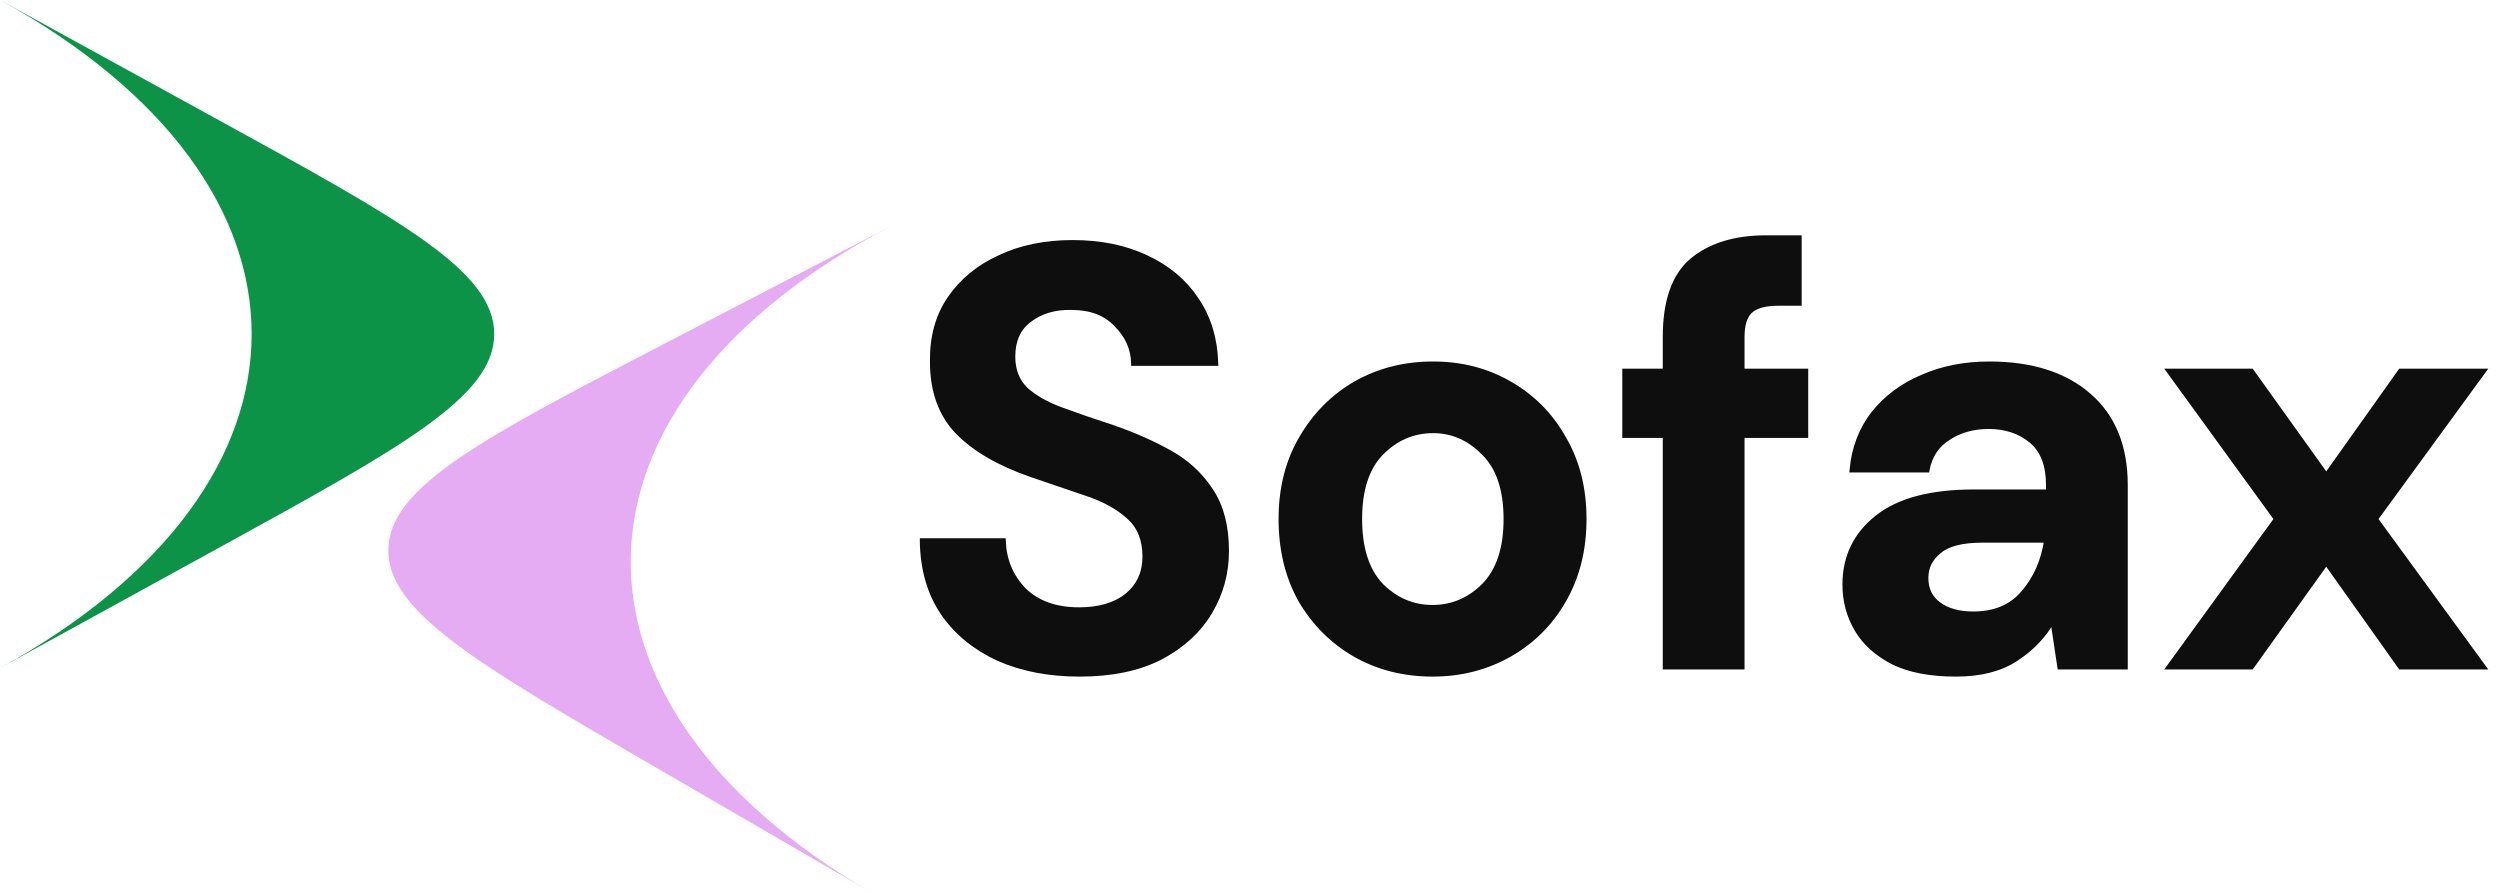
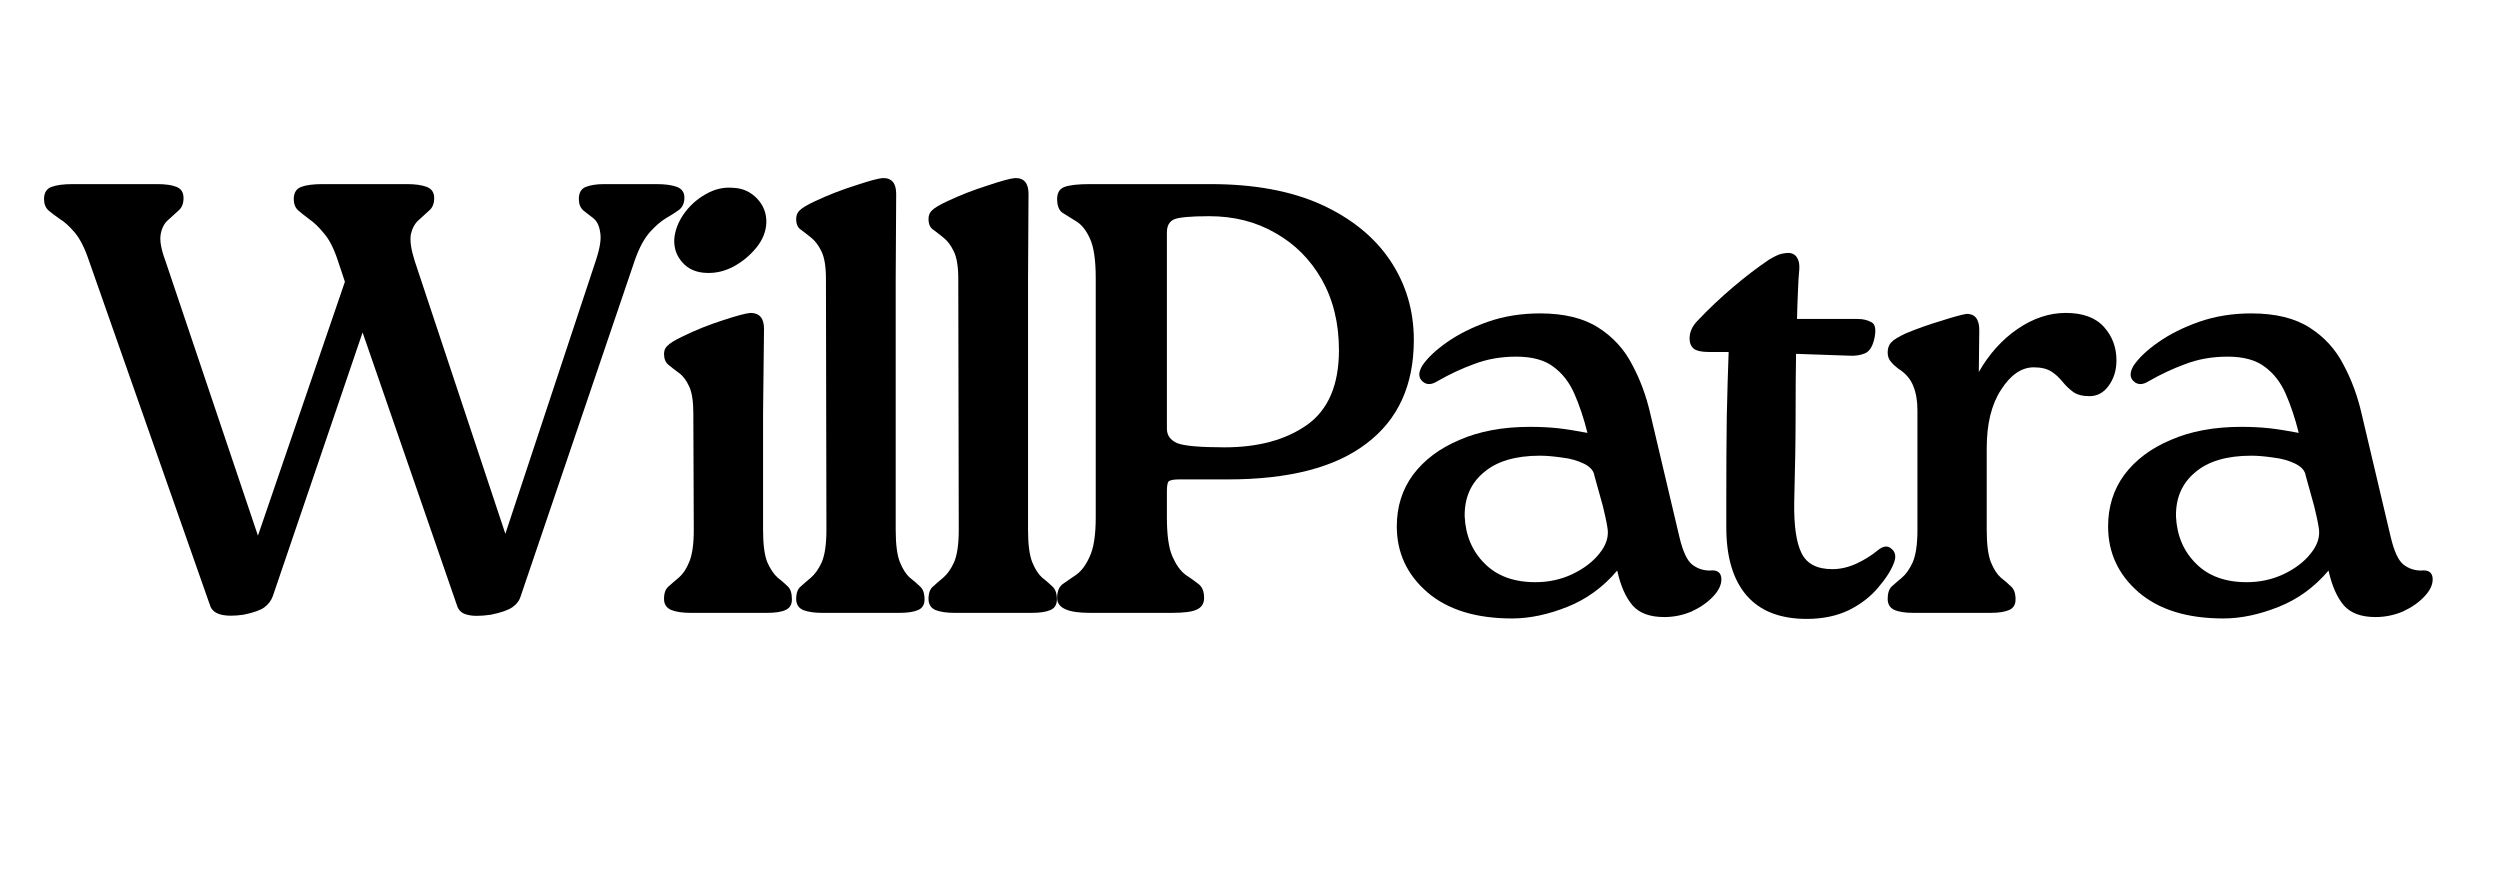
- <svg xmlns="http://www.w3.org/2000/svg" width="112" height="40" viewBox="0 0 112 40" fill="none">
-   <path d="M40 10.084L30.026 15.262C21.666 19.602 17.487 21.772 17.399 24.576C17.311 27.38 21.35 29.723 29.427 34.409L39.066 40C24.303 31.429 24.71 18.033 40 10.084Z" fill="#E5ABF3" />
-   <path d="M0 29.926L9.81 24.539C18.031 20.025 22.141 17.768 22.141 14.963C22.141 12.158 18.031 9.901 9.81 5.387L2.38219e-06 0C15.026 8.258 15.037 21.658 0 29.926Z" fill="#0C9347" />
-   <path d="M48.373 30.187C47.004 30.187 45.795 29.956 44.747 29.493C43.698 29.013 42.871 28.338 42.267 27.467C41.662 26.578 41.351 25.502 41.333 24.24H44.933C44.969 25.111 45.28 25.849 45.867 26.453C46.471 27.04 47.298 27.333 48.347 27.333C49.253 27.333 49.973 27.12 50.507 26.693C51.04 26.249 51.307 25.662 51.307 24.933C51.307 24.169 51.067 23.573 50.587 23.147C50.124 22.72 49.502 22.373 48.72 22.107C47.938 21.84 47.102 21.555 46.213 21.253C44.773 20.756 43.671 20.116 42.907 19.333C42.16 18.551 41.787 17.511 41.787 16.213C41.769 15.111 42.027 14.169 42.56 13.387C43.111 12.587 43.858 11.973 44.8 11.547C45.742 11.102 46.827 10.88 48.053 10.88C49.298 10.88 50.391 11.102 51.333 11.547C52.293 11.991 53.04 12.613 53.573 13.413C54.124 14.213 54.418 15.164 54.453 16.267H50.8C50.782 15.609 50.524 15.031 50.027 14.533C49.547 14.018 48.871 13.76 48 13.76C47.253 13.742 46.622 13.929 46.107 14.32C45.609 14.693 45.36 15.244 45.36 15.973C45.36 16.596 45.556 17.093 45.947 17.467C46.338 17.822 46.871 18.124 47.547 18.373C48.222 18.622 48.995 18.889 49.867 19.173C50.791 19.493 51.636 19.867 52.4 20.293C53.164 20.72 53.778 21.289 54.24 22C54.702 22.693 54.933 23.591 54.933 24.693C54.933 25.671 54.684 26.578 54.187 27.413C53.689 28.249 52.951 28.924 51.973 29.44C50.995 29.938 49.795 30.187 48.373 30.187Z" fill="#0E0E0E" />
-   <path d="M64.178 30.187C62.898 30.187 61.742 29.893 60.711 29.307C59.698 28.72 58.889 27.911 58.285 26.88C57.698 25.831 57.405 24.622 57.405 23.253C57.405 21.884 57.707 20.684 58.311 19.653C58.916 18.604 59.725 17.787 60.738 17.2C61.769 16.613 62.925 16.32 64.205 16.32C65.467 16.32 66.605 16.613 67.618 17.2C68.649 17.787 69.458 18.604 70.045 19.653C70.649 20.684 70.951 21.884 70.951 23.253C70.951 24.622 70.649 25.831 70.045 26.88C69.458 27.911 68.649 28.72 67.618 29.307C66.587 29.893 65.44 30.187 64.178 30.187ZM64.178 27.227C65.067 27.227 65.84 26.898 66.498 26.24C67.156 25.564 67.485 24.569 67.485 23.253C67.485 21.938 67.156 20.951 66.498 20.293C65.84 19.618 65.076 19.28 64.205 19.28C63.298 19.28 62.516 19.618 61.858 20.293C61.218 20.951 60.898 21.938 60.898 23.253C60.898 24.569 61.218 25.564 61.858 26.24C62.516 26.898 63.289 27.227 64.178 27.227Z" fill="#0E0E0E" />
-   <path d="M74.617 29.867V19.493H72.803V16.64H74.617V15.093C74.617 13.493 75.017 12.355 75.817 11.68C76.634 11.004 77.737 10.667 79.123 10.667H80.59V13.573H79.657C79.07 13.573 78.652 13.689 78.403 13.92C78.154 14.151 78.03 14.542 78.03 15.093V16.64H80.883V19.493H78.03V29.867H74.617Z" fill="#0E0E0E" />
-   <path d="M87.626 30.187C86.488 30.187 85.555 30.009 84.826 29.653C84.097 29.28 83.555 28.791 83.199 28.187C82.844 27.582 82.666 26.916 82.666 26.187C82.666 24.96 83.146 23.964 84.106 23.2C85.066 22.436 86.506 22.053 88.426 22.053H91.786V21.733C91.786 20.827 91.528 20.16 91.012 19.733C90.497 19.307 89.857 19.093 89.092 19.093C88.399 19.093 87.795 19.262 87.279 19.6C86.763 19.92 86.444 20.4 86.319 21.04H82.986C83.075 20.08 83.395 19.244 83.946 18.533C84.515 17.822 85.243 17.28 86.132 16.907C87.021 16.515 88.017 16.32 89.119 16.32C91.004 16.32 92.488 16.791 93.572 17.733C94.657 18.675 95.199 20.009 95.199 21.733V29.867H92.292L91.972 27.733C91.581 28.444 91.03 29.031 90.319 29.493C89.626 29.956 88.728 30.187 87.626 30.187ZM88.399 27.52C89.377 27.52 90.132 27.2 90.666 26.56C91.217 25.92 91.564 25.129 91.706 24.187H88.799C87.892 24.187 87.243 24.355 86.852 24.693C86.461 25.013 86.266 25.413 86.266 25.893C86.266 26.409 86.461 26.809 86.852 27.093C87.243 27.378 87.759 27.52 88.399 27.52Z" fill="#0E0E0E" />
-   <path d="M97.203 29.867L102.003 23.253L97.203 16.64H100.856L104.216 21.333L107.55 16.64H111.23L106.403 23.253L111.23 29.867H107.55L104.216 25.173L100.856 29.867H97.203Z" fill="#0E0E0E" />
-   <path d="M48.373 30.187C47.004 30.187 45.795 29.956 44.747 29.493C43.698 29.013 42.871 28.338 42.267 27.467C41.662 26.578 41.351 25.502 41.333 24.24H44.933C44.969 25.111 45.28 25.849 45.867 26.453C46.471 27.04 47.298 27.333 48.347 27.333C49.253 27.333 49.973 27.12 50.507 26.693C51.04 26.249 51.307 25.662 51.307 24.933C51.307 24.169 51.067 23.573 50.587 23.147C50.124 22.72 49.502 22.373 48.72 22.107C47.938 21.84 47.102 21.555 46.213 21.253C44.773 20.756 43.671 20.116 42.907 19.333C42.16 18.551 41.787 17.511 41.787 16.213C41.769 15.111 42.027 14.169 42.56 13.387C43.111 12.587 43.858 11.973 44.8 11.547C45.742 11.102 46.827 10.88 48.053 10.88C49.298 10.88 50.391 11.102 51.333 11.547C52.293 11.991 53.04 12.613 53.573 13.413C54.124 14.213 54.418 15.164 54.453 16.267H50.8C50.782 15.609 50.524 15.031 50.027 14.533C49.547 14.018 48.871 13.76 48 13.76C47.253 13.742 46.622 13.929 46.107 14.32C45.609 14.693 45.36 15.244 45.36 15.973C45.36 16.596 45.556 17.093 45.947 17.467C46.338 17.822 46.871 18.124 47.547 18.373C48.222 18.622 48.995 18.889 49.867 19.173C50.791 19.493 51.636 19.867 52.4 20.293C53.164 20.72 53.778 21.289 54.24 22C54.702 22.693 54.933 23.591 54.933 24.693C54.933 25.671 54.684 26.578 54.187 27.413C53.689 28.249 52.951 28.924 51.973 29.44C50.995 29.938 49.795 30.187 48.373 30.187Z" stroke="#0E0E0E" stroke-width="0.25" />
-   <path d="M64.178 30.187C62.898 30.187 61.742 29.893 60.711 29.307C59.698 28.72 58.889 27.911 58.285 26.88C57.698 25.831 57.405 24.622 57.405 23.253C57.405 21.884 57.707 20.684 58.311 19.653C58.916 18.604 59.725 17.787 60.738 17.2C61.769 16.613 62.925 16.32 64.205 16.32C65.467 16.32 66.605 16.613 67.618 17.2C68.649 17.787 69.458 18.604 70.045 19.653C70.649 20.684 70.951 21.884 70.951 23.253C70.951 24.622 70.649 25.831 70.045 26.88C69.458 27.911 68.649 28.72 67.618 29.307C66.587 29.893 65.44 30.187 64.178 30.187ZM64.178 27.227C65.067 27.227 65.84 26.898 66.498 26.24C67.156 25.564 67.485 24.569 67.485 23.253C67.485 21.938 67.156 20.951 66.498 20.293C65.84 19.618 65.076 19.28 64.205 19.28C63.298 19.28 62.516 19.618 61.858 20.293C61.218 20.951 60.898 21.938 60.898 23.253C60.898 24.569 61.218 25.564 61.858 26.24C62.516 26.898 63.289 27.227 64.178 27.227Z" stroke="#0E0E0E" stroke-width="0.25" />
-   <path d="M74.617 29.867V19.493H72.803V16.64H74.617V15.093C74.617 13.493 75.017 12.355 75.817 11.68C76.634 11.004 77.737 10.667 79.123 10.667H80.59V13.573H79.657C79.07 13.573 78.652 13.689 78.403 13.92C78.154 14.151 78.03 14.542 78.03 15.093V16.64H80.883V19.493H78.03V29.867H74.617Z" stroke="#0E0E0E" stroke-width="0.25" />
-   <path d="M87.626 30.187C86.488 30.187 85.555 30.009 84.826 29.653C84.097 29.28 83.555 28.791 83.199 28.187C82.844 27.582 82.666 26.916 82.666 26.187C82.666 24.96 83.146 23.964 84.106 23.2C85.066 22.436 86.506 22.053 88.426 22.053H91.786V21.733C91.786 20.827 91.528 20.16 91.012 19.733C90.497 19.307 89.857 19.093 89.092 19.093C88.399 19.093 87.795 19.262 87.279 19.6C86.763 19.92 86.444 20.4 86.319 21.04H82.986C83.075 20.08 83.395 19.244 83.946 18.533C84.515 17.822 85.243 17.28 86.132 16.907C87.021 16.515 88.017 16.32 89.119 16.32C91.004 16.32 92.488 16.791 93.572 17.733C94.657 18.675 95.199 20.009 95.199 21.733V29.867H92.292L91.972 27.733C91.581 28.444 91.03 29.031 90.319 29.493C89.626 29.956 88.728 30.187 87.626 30.187ZM88.399 27.52C89.377 27.52 90.132 27.2 90.666 26.56C91.217 25.92 91.564 25.129 91.706 24.187H88.799C87.892 24.187 87.243 24.355 86.852 24.693C86.461 25.013 86.266 25.413 86.266 25.893C86.266 26.409 86.461 26.809 86.852 27.093C87.243 27.378 87.759 27.52 88.399 27.52Z" stroke="#0E0E0E" stroke-width="0.25" />
-   <path d="M97.203 29.867L102.003 23.253L97.203 16.64H100.856L104.216 21.333L107.55 16.64H111.23L106.403 23.253L111.23 29.867H107.55L104.216 25.173L100.856 29.867H97.203Z" stroke="#0E0E0E" stroke-width="0.25" />
+ <svg xmlns="http://www.w3.org/2000/svg" width="112" zoomAndPan="magnify" viewBox="0 0 84 30" height="40" preserveAspectRatio="xMidYMid meet" version="1.2">
+   <defs>
+     <clipPath id="1a75829f10">
+       <path d="M 1.355 1 L 82 1 L 82 29.031 L 1.355 29.031 Z M 1.355 1 " />
+     </clipPath>
+     <clipPath id="106d5dc7f7">
+       <path d="M 0.355 5 L 23 5 L 23 20 L 0.355 20 Z M 0.355 5 " />
+     </clipPath>
+     <clipPath id="dd703c8c4e">
+       <path d="M 69 9 L 80.949 9 L 80.949 20 L 69 20 Z M 69 9 " />
+     </clipPath>
+     <clipPath id="f172e09471">
+       <rect x="0" width="81" y="0" height="29" />
+     </clipPath>
+   </defs>
+   <g id="01ff66601f">
+     <g clip-rule="nonzero" clip-path="url(#1a75829f10)">
+       <g transform="matrix(1,0,0,1,1,1)">
+         <g clip-path="url(#f172e09471)">
+           <g clip-rule="nonzero" clip-path="url(#106d5dc7f7)">
+             <g style="fill:#000001;fill-opacity:1;">
+               <g transform="translate(0.354837, 19.59222)">
+                 <path style="stroke:none" d="M 18.938 -14.406 L 20.703 -14.406 C 20.992 -14.406 21.223 -14.375 21.391 -14.312 C 21.555 -14.25 21.641 -14.129 21.641 -13.953 C 21.641 -13.773 21.582 -13.641 21.469 -13.547 C 21.352 -13.461 21.207 -13.367 21.031 -13.266 C 20.852 -13.16 20.672 -13.004 20.484 -12.797 C 20.297 -12.586 20.129 -12.281 19.984 -11.875 L 16.141 -0.562 C 16.098 -0.414 16.004 -0.289 15.859 -0.188 C 15.723 -0.094 15.484 -0.008 15.141 0.062 C 14.785 0.113 14.52 0.113 14.344 0.062 C 14.164 0.02 14.051 -0.082 14 -0.25 L 10.828 -9.422 L 7.812 -0.562 C 7.758 -0.414 7.664 -0.289 7.531 -0.188 C 7.406 -0.094 7.172 -0.008 6.828 0.062 C 6.172 0.156 5.797 0.051 5.703 -0.25 L 1.625 -11.859 C 1.488 -12.266 1.332 -12.57 1.156 -12.781 C 0.977 -12.988 0.812 -13.141 0.656 -13.234 C 0.508 -13.336 0.383 -13.43 0.281 -13.516 C 0.176 -13.609 0.125 -13.738 0.125 -13.906 C 0.125 -14.113 0.207 -14.25 0.375 -14.312 C 0.539 -14.375 0.781 -14.406 1.094 -14.406 L 3.938 -14.406 C 4.207 -14.406 4.422 -14.375 4.578 -14.312 C 4.734 -14.25 4.812 -14.125 4.812 -13.938 C 4.812 -13.75 4.754 -13.609 4.641 -13.516 C 4.535 -13.422 4.422 -13.316 4.297 -13.203 C 4.172 -13.098 4.086 -12.941 4.047 -12.734 C 4.004 -12.523 4.055 -12.223 4.203 -11.828 L 7.312 -2.594 L 10.234 -11.125 L 10 -11.828 C 9.863 -12.242 9.707 -12.551 9.531 -12.75 C 9.363 -12.957 9.203 -13.113 9.047 -13.219 C 8.898 -13.332 8.773 -13.43 8.672 -13.516 C 8.566 -13.609 8.516 -13.738 8.516 -13.906 C 8.516 -14.113 8.598 -14.25 8.766 -14.312 C 8.93 -14.375 9.172 -14.406 9.484 -14.406 L 12.328 -14.406 C 12.598 -14.406 12.816 -14.375 12.984 -14.312 C 13.148 -14.25 13.234 -14.125 13.234 -13.938 C 13.234 -13.75 13.176 -13.609 13.062 -13.516 C 12.957 -13.422 12.844 -13.316 12.719 -13.203 C 12.594 -13.098 12.504 -12.941 12.453 -12.734 C 12.41 -12.523 12.453 -12.223 12.578 -11.828 L 15.625 -2.656 L 18.672 -11.859 C 18.805 -12.266 18.852 -12.57 18.812 -12.781 C 18.781 -13 18.707 -13.156 18.594 -13.25 C 18.477 -13.344 18.363 -13.43 18.25 -13.516 C 18.145 -13.609 18.094 -13.738 18.094 -13.906 C 18.094 -14.113 18.172 -14.25 18.328 -14.312 C 18.492 -14.375 18.695 -14.406 18.938 -14.406 Z M 18.938 -14.406 " />
+               </g>
+             </g>
+           </g>
+           <g style="fill:#000001;fill-opacity:1;">
+             <g transform="translate(20.40509, 19.59222)">
+               <path style="stroke:none" d="M 2.344 -11.422 C 2 -11.43 1.727 -11.547 1.531 -11.766 C 1.332 -11.984 1.238 -12.242 1.25 -12.547 C 1.27 -12.836 1.375 -13.117 1.562 -13.391 C 1.758 -13.672 2.004 -13.895 2.297 -14.062 C 2.598 -14.238 2.91 -14.312 3.234 -14.281 C 3.547 -14.27 3.812 -14.148 4.031 -13.922 C 4.25 -13.691 4.352 -13.422 4.344 -13.109 C 4.332 -12.816 4.223 -12.539 4.016 -12.281 C 3.805 -12.02 3.551 -11.805 3.25 -11.641 C 2.957 -11.484 2.656 -11.41 2.344 -11.422 Z M 1.906 -2.781 L 1.891 -6.703 C 1.891 -7.109 1.844 -7.41 1.75 -7.609 C 1.656 -7.816 1.539 -7.969 1.406 -8.062 C 1.281 -8.156 1.164 -8.242 1.062 -8.328 C 0.957 -8.41 0.906 -8.535 0.906 -8.703 C 0.906 -8.816 0.945 -8.91 1.031 -8.984 C 1.113 -9.066 1.273 -9.164 1.516 -9.281 C 1.961 -9.5 2.414 -9.68 2.875 -9.828 C 3.344 -9.984 3.656 -10.066 3.812 -10.078 C 4.113 -10.078 4.266 -9.898 4.266 -9.547 L 4.234 -6.703 L 4.234 -2.781 C 4.234 -2.301 4.281 -1.941 4.375 -1.703 C 4.477 -1.473 4.594 -1.301 4.719 -1.188 C 4.852 -1.082 4.969 -0.984 5.062 -0.891 C 5.156 -0.805 5.203 -0.66 5.203 -0.453 C 5.203 -0.273 5.129 -0.156 4.984 -0.094 C 4.848 -0.031 4.641 0 4.359 0 L 1.797 0 C 1.535 0 1.32 -0.031 1.156 -0.094 C 0.988 -0.164 0.906 -0.289 0.906 -0.469 C 0.906 -0.664 0.957 -0.805 1.062 -0.891 C 1.164 -0.984 1.281 -1.082 1.406 -1.188 C 1.539 -1.301 1.656 -1.473 1.75 -1.703 C 1.852 -1.941 1.906 -2.301 1.906 -2.781 Z M 1.906 -2.781 " />
+             </g>
+           </g>
+           <g style="fill:#000001;fill-opacity:1;">
+             <g transform="translate(24.89273, 19.59222)">
+               <path style="stroke:none" d="M 1.875 -2.781 L 1.859 -11.234 C 1.859 -11.648 1.805 -11.957 1.703 -12.156 C 1.609 -12.352 1.492 -12.504 1.359 -12.609 C 1.234 -12.711 1.117 -12.801 1.016 -12.875 C 0.91 -12.945 0.859 -13.066 0.859 -13.234 C 0.859 -13.359 0.898 -13.457 0.984 -13.531 C 1.066 -13.613 1.234 -13.711 1.484 -13.828 C 1.922 -14.035 2.375 -14.211 2.844 -14.359 C 3.312 -14.516 3.617 -14.598 3.766 -14.609 C 4.066 -14.617 4.219 -14.441 4.219 -14.078 L 4.203 -11.234 L 4.203 -2.781 C 4.203 -2.301 4.25 -1.941 4.344 -1.703 C 4.438 -1.473 4.547 -1.301 4.672 -1.188 C 4.805 -1.082 4.922 -0.984 5.016 -0.891 C 5.117 -0.805 5.172 -0.66 5.172 -0.453 C 5.172 -0.273 5.098 -0.156 4.953 -0.094 C 4.805 -0.031 4.598 0 4.328 0 L 1.734 0 C 1.473 0 1.258 -0.031 1.094 -0.094 C 0.938 -0.164 0.859 -0.289 0.859 -0.469 C 0.859 -0.664 0.91 -0.805 1.016 -0.891 C 1.117 -0.984 1.234 -1.082 1.359 -1.188 C 1.492 -1.301 1.613 -1.473 1.719 -1.703 C 1.82 -1.941 1.875 -2.301 1.875 -2.781 Z M 1.875 -2.781 " />
+             </g>
+           </g>
+           <g style="fill:#000001;fill-opacity:1;">
+             <g transform="translate(29.3392, 19.59222)">
+               <path style="stroke:none" d="M 1.875 -2.781 L 1.859 -11.234 C 1.859 -11.648 1.805 -11.957 1.703 -12.156 C 1.609 -12.352 1.492 -12.504 1.359 -12.609 C 1.234 -12.711 1.117 -12.801 1.016 -12.875 C 0.91 -12.945 0.859 -13.066 0.859 -13.234 C 0.859 -13.359 0.898 -13.457 0.984 -13.531 C 1.066 -13.613 1.234 -13.711 1.484 -13.828 C 1.922 -14.035 2.375 -14.211 2.844 -14.359 C 3.312 -14.516 3.617 -14.598 3.766 -14.609 C 4.066 -14.617 4.219 -14.441 4.219 -14.078 L 4.203 -11.234 L 4.203 -2.781 C 4.203 -2.301 4.25 -1.941 4.344 -1.703 C 4.438 -1.473 4.547 -1.301 4.672 -1.188 C 4.805 -1.082 4.922 -0.984 5.016 -0.891 C 5.117 -0.805 5.172 -0.66 5.172 -0.453 C 5.172 -0.273 5.098 -0.156 4.953 -0.094 C 4.805 -0.031 4.598 0 4.328 0 L 1.734 0 C 1.473 0 1.258 -0.031 1.094 -0.094 C 0.938 -0.164 0.859 -0.289 0.859 -0.469 C 0.859 -0.664 0.91 -0.805 1.016 -0.891 C 1.117 -0.984 1.234 -1.082 1.359 -1.188 C 1.492 -1.301 1.613 -1.473 1.719 -1.703 C 1.82 -1.941 1.875 -2.301 1.875 -2.781 Z M 1.875 -2.781 " />
+             </g>
+           </g>
+           <g style="fill:#000001;fill-opacity:1;">
+             <g transform="translate(33.78566, 19.59222)">
+               <path style="stroke:none" d="M 1.828 -14.406 L 5.891 -14.406 C 7.359 -14.406 8.598 -14.176 9.609 -13.719 C 10.617 -13.258 11.391 -12.633 11.922 -11.844 C 12.453 -11.051 12.719 -10.16 12.719 -9.172 C 12.719 -7.648 12.188 -6.488 11.125 -5.688 C 10.07 -4.883 8.52 -4.484 6.469 -4.484 L 4.828 -4.484 C 4.648 -4.484 4.535 -4.461 4.484 -4.422 C 4.441 -4.379 4.422 -4.266 4.422 -4.078 L 4.422 -3.203 C 4.422 -2.609 4.484 -2.172 4.609 -1.891 C 4.734 -1.609 4.879 -1.406 5.047 -1.281 C 5.223 -1.164 5.367 -1.062 5.484 -0.969 C 5.609 -0.875 5.672 -0.719 5.672 -0.5 C 5.672 -0.312 5.586 -0.18 5.422 -0.109 C 5.266 -0.035 4.988 0 4.594 0 L 1.828 0 C 1.098 0 0.734 -0.164 0.734 -0.5 C 0.734 -0.719 0.797 -0.875 0.922 -0.969 C 1.055 -1.062 1.207 -1.164 1.375 -1.281 C 1.551 -1.406 1.703 -1.609 1.828 -1.891 C 1.961 -2.172 2.031 -2.609 2.031 -3.203 L 2.031 -11.25 C 2.031 -11.875 1.961 -12.32 1.828 -12.594 C 1.703 -12.863 1.551 -13.051 1.375 -13.156 C 1.207 -13.258 1.055 -13.352 0.922 -13.438 C 0.797 -13.52 0.734 -13.676 0.734 -13.906 C 0.734 -14.113 0.816 -14.25 0.984 -14.312 C 1.16 -14.375 1.441 -14.406 1.828 -14.406 Z M 6.359 -5.562 C 7.492 -5.562 8.414 -5.812 9.125 -6.312 C 9.844 -6.82 10.203 -7.66 10.203 -8.828 C 10.203 -9.734 10.008 -10.523 9.625 -11.203 C 9.238 -11.879 8.719 -12.398 8.062 -12.766 C 7.414 -13.141 6.676 -13.328 5.844 -13.328 C 5.207 -13.328 4.812 -13.289 4.656 -13.219 C 4.5 -13.145 4.422 -13 4.422 -12.781 L 4.422 -6.188 C 4.422 -5.969 4.535 -5.805 4.766 -5.703 C 5.004 -5.609 5.535 -5.562 6.359 -5.562 Z M 6.359 -5.562 " />
+             </g>
+           </g>
+           <g style="fill:#000001;fill-opacity:1;">
+             <g transform="translate(45.41645, 19.59222)">
+               <path style="stroke:none" d="M 11.031 -1.422 C 11.289 -1.453 11.422 -1.352 11.422 -1.125 C 11.422 -0.938 11.328 -0.742 11.141 -0.547 C 10.953 -0.348 10.711 -0.18 10.422 -0.047 C 10.129 0.078 9.82 0.141 9.5 0.141 C 9.02 0.141 8.664 0.008 8.438 -0.25 C 8.207 -0.52 8.035 -0.91 7.922 -1.422 C 7.453 -0.867 6.895 -0.461 6.25 -0.203 C 5.602 0.055 4.984 0.188 4.391 0.188 C 3.18 0.188 2.234 -0.102 1.547 -0.688 C 0.859 -1.281 0.516 -2.02 0.516 -2.906 C 0.516 -3.562 0.695 -4.141 1.062 -4.641 C 1.438 -5.141 1.957 -5.531 2.625 -5.812 C 3.289 -6.102 4.078 -6.25 4.984 -6.25 C 5.336 -6.25 5.656 -6.234 5.938 -6.203 C 6.219 -6.172 6.547 -6.117 6.922 -6.047 C 6.797 -6.547 6.648 -6.984 6.484 -7.359 C 6.316 -7.742 6.082 -8.047 5.781 -8.266 C 5.488 -8.492 5.07 -8.609 4.531 -8.609 C 4.008 -8.609 3.535 -8.523 3.109 -8.359 C 2.68 -8.203 2.27 -8.008 1.875 -7.781 C 1.676 -7.656 1.508 -7.656 1.375 -7.781 C 1.238 -7.906 1.238 -8.082 1.375 -8.312 C 1.551 -8.57 1.828 -8.832 2.203 -9.094 C 2.586 -9.363 3.047 -9.594 3.578 -9.781 C 4.117 -9.969 4.703 -10.062 5.328 -10.062 C 6.148 -10.062 6.805 -9.898 7.297 -9.578 C 7.785 -9.266 8.16 -8.852 8.422 -8.344 C 8.691 -7.844 8.895 -7.297 9.031 -6.703 L 10.016 -2.531 C 10.129 -2.062 10.27 -1.758 10.438 -1.625 C 10.613 -1.488 10.812 -1.422 11.031 -1.422 Z M 5.172 -1.031 C 5.609 -1.031 6.02 -1.117 6.406 -1.297 C 6.801 -1.484 7.109 -1.719 7.328 -2 C 7.555 -2.281 7.645 -2.566 7.594 -2.859 C 7.562 -3.066 7.508 -3.312 7.438 -3.594 C 7.363 -3.875 7.27 -4.211 7.156 -4.609 C 7.133 -4.773 7.016 -4.91 6.797 -5.016 C 6.586 -5.117 6.344 -5.188 6.062 -5.219 C 5.789 -5.258 5.547 -5.281 5.328 -5.281 C 4.504 -5.281 3.875 -5.094 3.438 -4.719 C 3 -4.352 2.785 -3.859 2.797 -3.234 C 2.828 -2.598 3.051 -2.07 3.469 -1.656 C 3.883 -1.238 4.453 -1.031 5.172 -1.031 Z M 5.172 -1.031 " />
+             </g>
+           </g>
+           <g style="fill:#000001;fill-opacity:1;">
+             <g transform="translate(55.44158, 19.59222)">
+               <path style="stroke:none" d="M 6.641 -2.094 C 6.828 -2.25 6.984 -2.27 7.109 -2.156 C 7.242 -2.051 7.273 -1.898 7.203 -1.703 C 7.109 -1.441 6.93 -1.16 6.672 -0.859 C 6.422 -0.555 6.094 -0.301 5.688 -0.094 C 5.281 0.102 4.805 0.203 4.266 0.203 C 3.379 0.203 2.707 -0.055 2.25 -0.578 C 1.789 -1.109 1.562 -1.875 1.562 -2.875 L 1.562 -3.719 C 1.562 -4.781 1.566 -5.738 1.578 -6.594 C 1.598 -7.445 1.617 -8.172 1.641 -8.766 L 0.969 -8.766 C 0.738 -8.766 0.57 -8.801 0.469 -8.875 C 0.375 -8.957 0.328 -9.07 0.328 -9.219 C 0.328 -9.426 0.41 -9.617 0.578 -9.797 C 0.961 -10.203 1.363 -10.582 1.781 -10.938 C 2.195 -11.289 2.598 -11.598 2.984 -11.859 C 3.172 -11.973 3.312 -12.039 3.406 -12.062 C 3.5 -12.082 3.578 -12.094 3.641 -12.094 C 3.773 -12.094 3.875 -12.039 3.938 -11.938 C 4 -11.844 4.023 -11.719 4.016 -11.562 C 3.992 -11.312 3.977 -11.051 3.969 -10.781 C 3.957 -10.52 3.945 -10.219 3.938 -9.875 L 5.984 -9.875 C 6.16 -9.875 6.312 -9.836 6.438 -9.766 C 6.562 -9.703 6.598 -9.535 6.547 -9.266 C 6.492 -8.973 6.383 -8.789 6.219 -8.719 C 6.062 -8.656 5.891 -8.629 5.703 -8.641 L 3.906 -8.703 C 3.895 -8.141 3.891 -7.457 3.891 -6.656 C 3.891 -5.852 3.875 -4.875 3.844 -3.719 C 3.832 -2.926 3.914 -2.352 4.094 -2 C 4.27 -1.645 4.613 -1.469 5.125 -1.469 C 5.395 -1.469 5.664 -1.531 5.938 -1.656 C 6.219 -1.789 6.453 -1.938 6.641 -2.094 Z M 6.641 -2.094 " />
+             </g>
+           </g>
+           <g style="fill:#000001;fill-opacity:1;">
+             <g transform="translate(61.53488, 19.59222)">
+               <path style="stroke:none" d="M 6.875 -10.078 C 7.445 -10.078 7.875 -9.922 8.156 -9.609 C 8.438 -9.297 8.578 -8.922 8.578 -8.484 C 8.578 -8.148 8.488 -7.863 8.312 -7.625 C 8.145 -7.395 7.93 -7.281 7.672 -7.281 C 7.441 -7.281 7.258 -7.328 7.125 -7.422 C 6.988 -7.523 6.867 -7.641 6.766 -7.766 C 6.66 -7.898 6.535 -8.016 6.391 -8.109 C 6.242 -8.203 6.047 -8.25 5.797 -8.25 C 5.391 -8.25 5.023 -8 4.703 -7.5 C 4.379 -7.008 4.219 -6.352 4.219 -5.531 L 4.219 -2.781 C 4.219 -2.301 4.266 -1.941 4.359 -1.703 C 4.453 -1.473 4.562 -1.301 4.688 -1.188 C 4.82 -1.082 4.938 -0.984 5.031 -0.891 C 5.133 -0.805 5.188 -0.66 5.188 -0.453 C 5.188 -0.273 5.113 -0.156 4.969 -0.094 C 4.82 -0.031 4.613 0 4.344 0 L 1.75 0 C 1.488 0 1.281 -0.031 1.125 -0.094 C 0.969 -0.164 0.891 -0.289 0.891 -0.469 C 0.891 -0.664 0.938 -0.805 1.031 -0.891 C 1.133 -0.984 1.25 -1.082 1.375 -1.188 C 1.508 -1.301 1.629 -1.473 1.734 -1.703 C 1.836 -1.941 1.891 -2.301 1.891 -2.781 L 1.891 -6.812 C 1.891 -7.125 1.844 -7.395 1.75 -7.625 C 1.656 -7.863 1.488 -8.055 1.25 -8.203 C 1.156 -8.273 1.07 -8.352 1 -8.438 C 0.926 -8.52 0.891 -8.625 0.891 -8.75 C 0.891 -8.883 0.926 -8.992 1 -9.078 C 1.082 -9.172 1.25 -9.273 1.5 -9.391 C 1.875 -9.547 2.27 -9.688 2.688 -9.812 C 3.102 -9.945 3.391 -10.023 3.547 -10.047 C 3.828 -10.047 3.969 -9.863 3.969 -9.5 L 3.953 -8.094 C 4.305 -8.707 4.742 -9.191 5.266 -9.547 C 5.785 -9.898 6.32 -10.078 6.875 -10.078 Z M 6.875 -10.078 " />
+             </g>
+           </g>
+           <g clip-rule="nonzero" clip-path="url(#dd703c8c4e)">
+             <g style="fill:#000001;fill-opacity:1;">
+               <g transform="translate(69.31619, 19.59222)">
+                 <path style="stroke:none" d="M 11.031 -1.422 C 11.289 -1.453 11.422 -1.352 11.422 -1.125 C 11.422 -0.938 11.328 -0.742 11.141 -0.547 C 10.953 -0.348 10.711 -0.18 10.422 -0.047 C 10.129 0.078 9.82 0.141 9.5 0.141 C 9.02 0.141 8.664 0.008 8.438 -0.25 C 8.207 -0.52 8.035 -0.91 7.922 -1.422 C 7.453 -0.867 6.895 -0.461 6.25 -0.203 C 5.602 0.055 4.984 0.188 4.391 0.188 C 3.18 0.188 2.234 -0.102 1.547 -0.688 C 0.859 -1.281 0.516 -2.02 0.516 -2.906 C 0.516 -3.562 0.695 -4.141 1.062 -4.641 C 1.438 -5.141 1.957 -5.531 2.625 -5.812 C 3.289 -6.102 4.078 -6.25 4.984 -6.25 C 5.336 -6.25 5.656 -6.234 5.938 -6.203 C 6.219 -6.172 6.547 -6.117 6.922 -6.047 C 6.797 -6.547 6.648 -6.984 6.484 -7.359 C 6.316 -7.742 6.082 -8.047 5.781 -8.266 C 5.488 -8.492 5.07 -8.609 4.531 -8.609 C 4.008 -8.609 3.535 -8.523 3.109 -8.359 C 2.68 -8.203 2.27 -8.008 1.875 -7.781 C 1.676 -7.656 1.508 -7.656 1.375 -7.781 C 1.238 -7.906 1.238 -8.082 1.375 -8.312 C 1.551 -8.57 1.828 -8.832 2.203 -9.094 C 2.586 -9.363 3.047 -9.594 3.578 -9.781 C 4.117 -9.969 4.703 -10.062 5.328 -10.062 C 6.148 -10.062 6.805 -9.898 7.297 -9.578 C 7.785 -9.266 8.16 -8.852 8.422 -8.344 C 8.691 -7.844 8.895 -7.297 9.031 -6.703 L 10.016 -2.531 C 10.129 -2.062 10.27 -1.758 10.438 -1.625 C 10.613 -1.488 10.812 -1.422 11.031 -1.422 Z M 5.172 -1.031 C 5.609 -1.031 6.02 -1.117 6.406 -1.297 C 6.801 -1.484 7.109 -1.719 7.328 -2 C 7.555 -2.281 7.645 -2.566 7.594 -2.859 C 7.562 -3.066 7.508 -3.312 7.438 -3.594 C 7.363 -3.875 7.27 -4.211 7.156 -4.609 C 7.133 -4.773 7.016 -4.91 6.797 -5.016 C 6.586 -5.117 6.344 -5.188 6.062 -5.219 C 5.789 -5.258 5.547 -5.281 5.328 -5.281 C 4.504 -5.281 3.875 -5.094 3.438 -4.719 C 3 -4.352 2.785 -3.859 2.797 -3.234 C 2.828 -2.598 3.051 -2.07 3.469 -1.656 C 3.883 -1.238 4.453 -1.031 5.172 -1.031 Z M 5.172 -1.031 " />
+               </g>
+             </g>
+           </g>
+         </g>
+       </g>
+     </g>
+   </g>
</svg>
